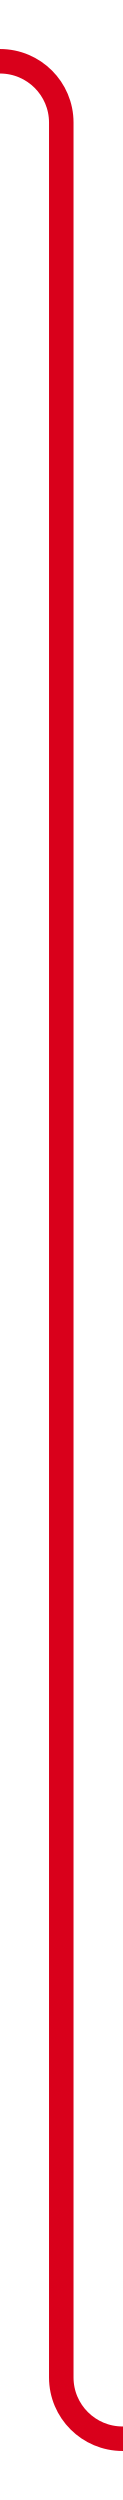
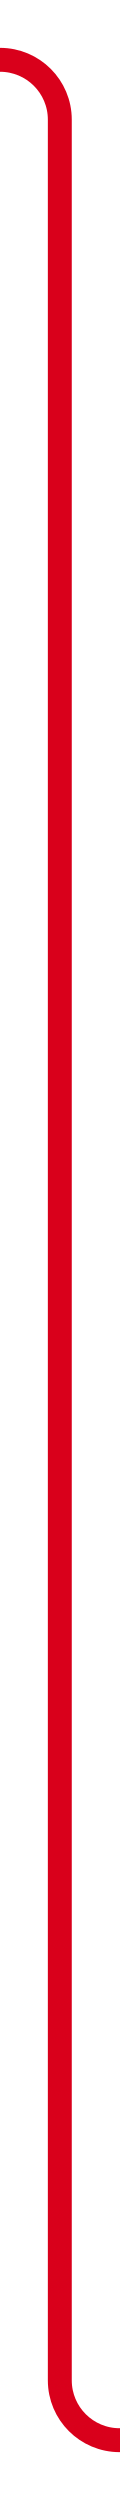
- <svg xmlns="http://www.w3.org/2000/svg" version="1.1" width="10px" height="204px" preserveAspectRatio="xMidYMin meet" viewBox="1290 2406  8 204">
-   <path d="M 1127 2411  L 1289 2411  A 5 5 0 0 1 1294 2416 L 1294 2600  A 5 5 0 0 0 1299 2605 L 1462 2605  " stroke-width="2" stroke="#d9001b" fill="none" />
-   <path d="M 1460 2600  L 1460 2610  L 1462 2610  L 1462 2600  L 1460 2600  Z " fill-rule="nonzero" fill="#d9001b" stroke="none" />
+ <svg xmlns="http://www.w3.org/2000/svg" version="1.1" width="10px" height="209px" preserveAspectRatio="xMidYMin meet" viewBox="1388 6611  8 209">
+   <path d="M 1344 6616  L 1387 6616  A 5 5 0 0 1 1392 6621 L 1392 6810  A 5 5 0 0 0 1397 6815 L 1441 6815  " stroke-width="2" stroke="#d9001b" fill="none" />
+   <path d="M 1439 6810  L 1439 6820  L 1441 6820  L 1441 6810  L 1439 6810  Z " fill-rule="nonzero" fill="#d9001b" stroke="none" />
</svg>
